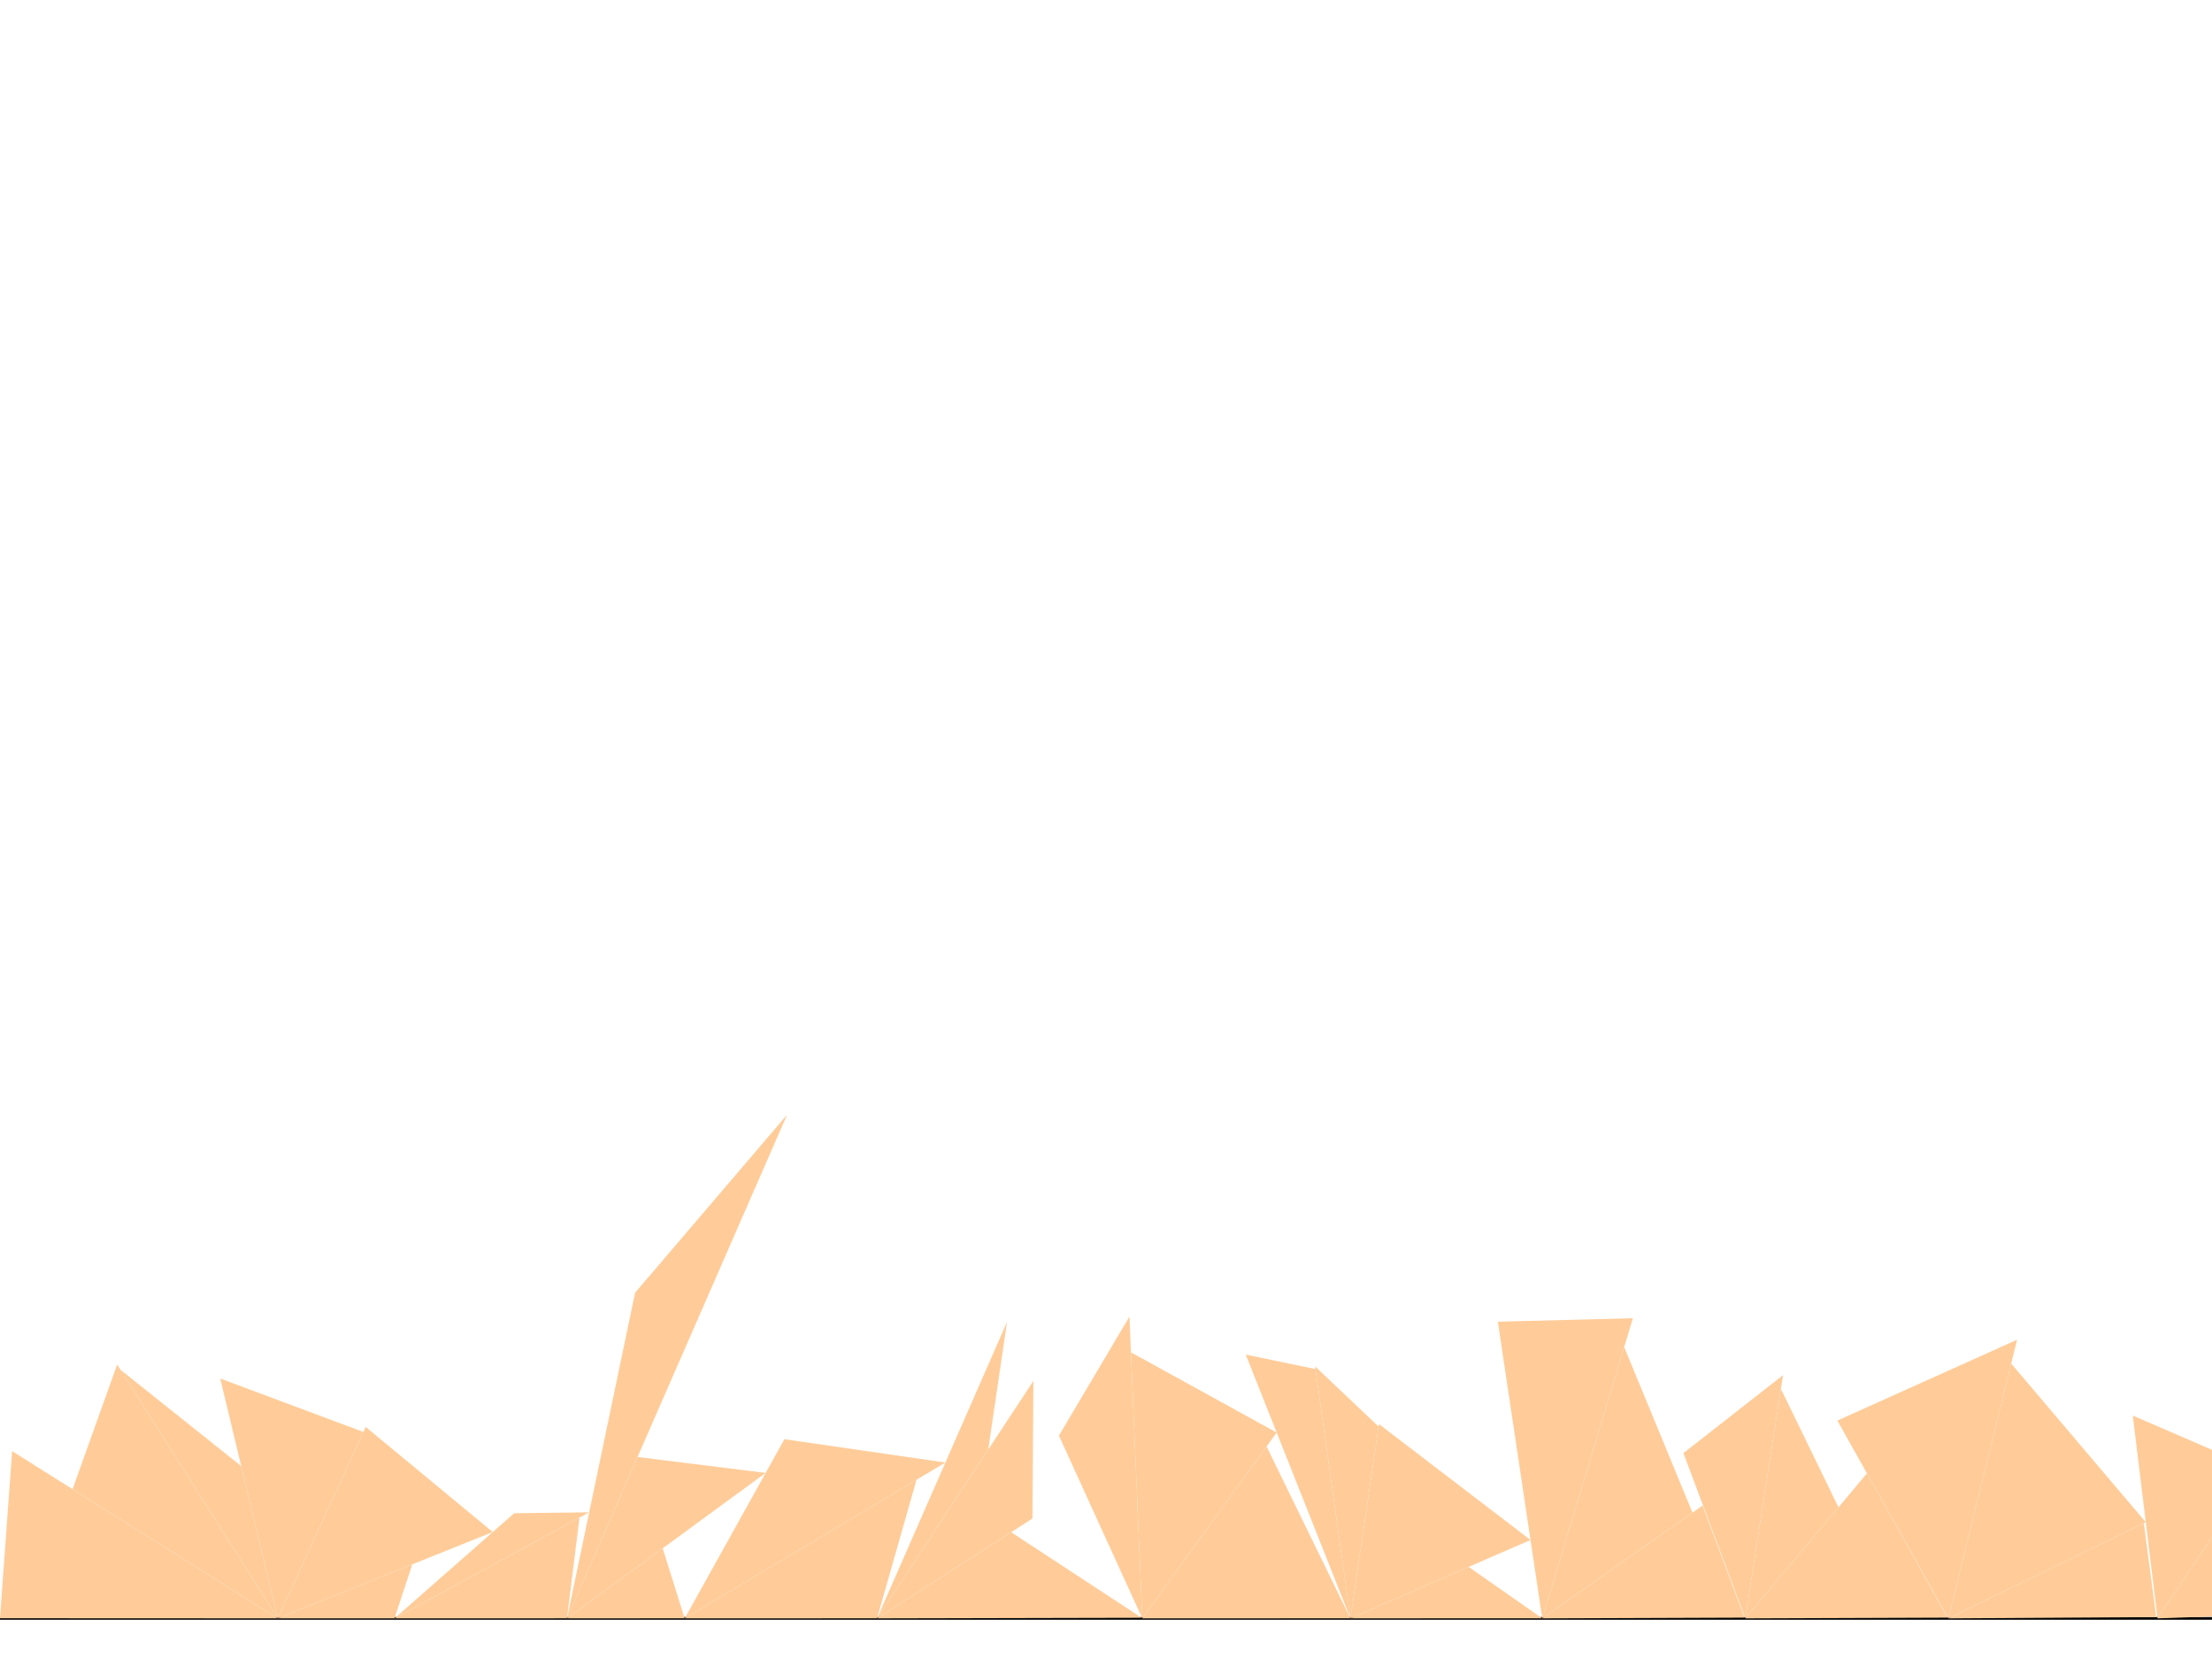
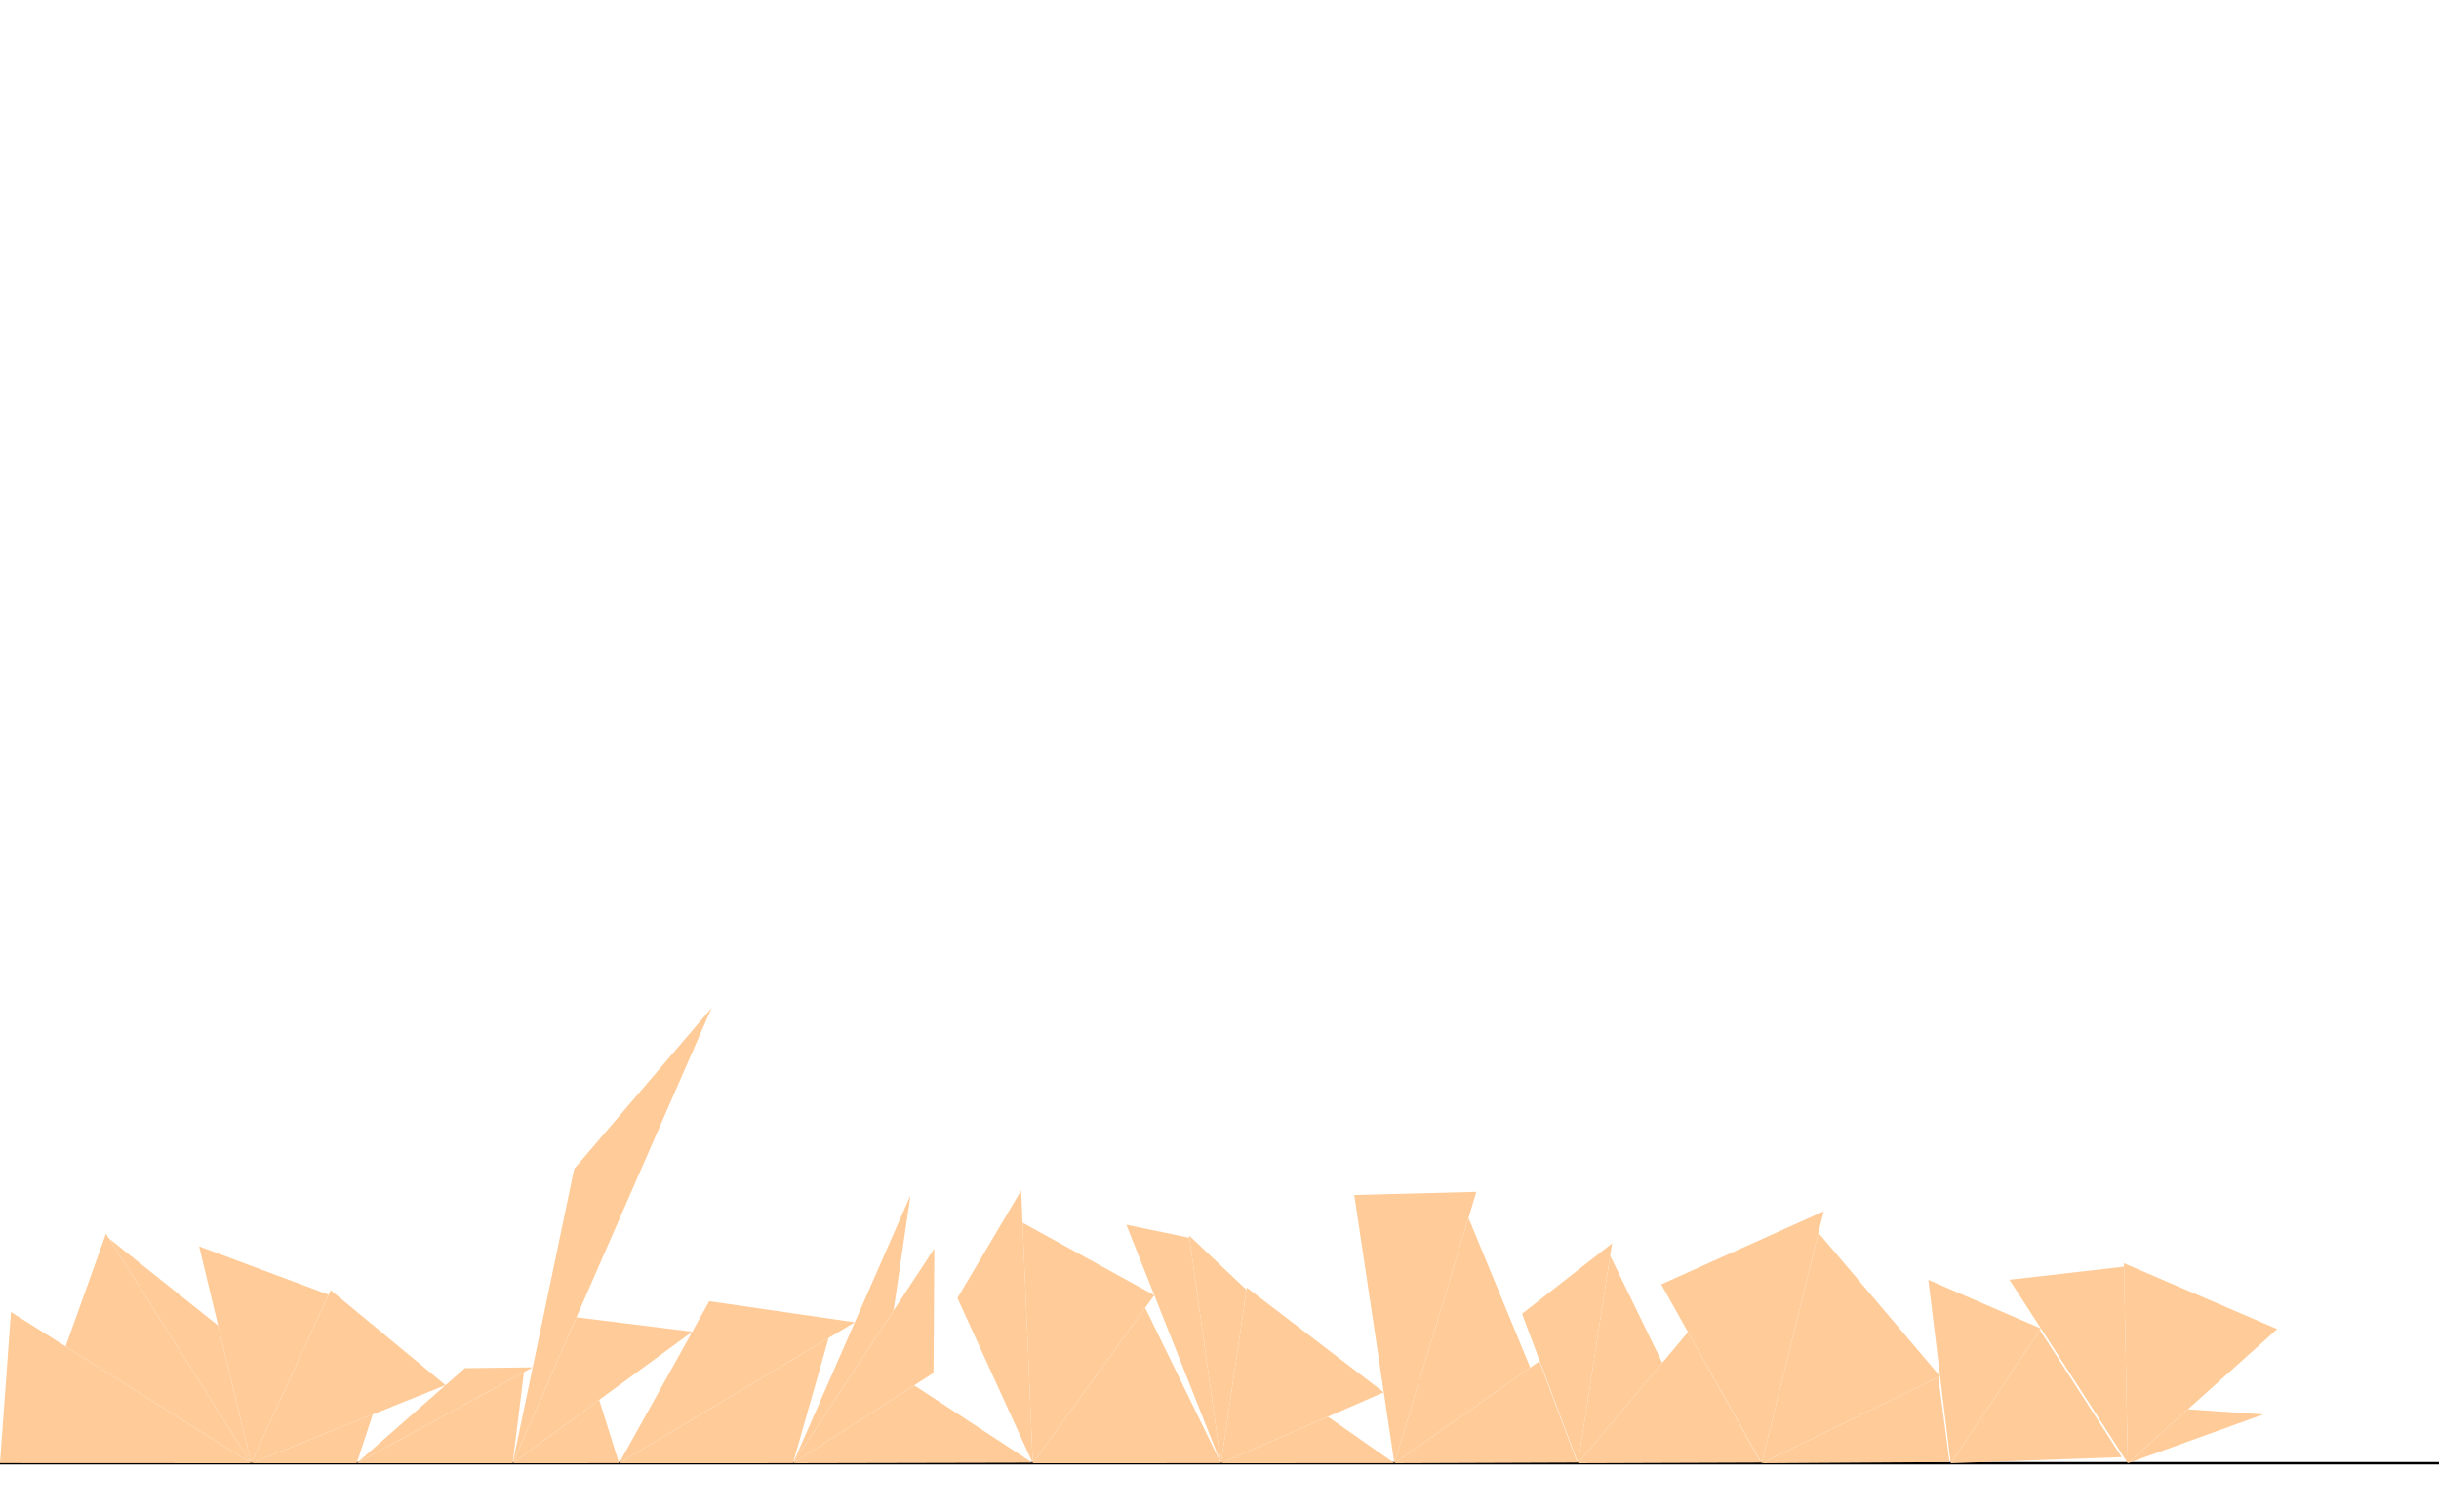
- <svg xmlns="http://www.w3.org/2000/svg" version="1.1" viewBox="0 0 820 620">
+ <svg xmlns="http://www.w3.org/2000/svg" version="1.1" viewBox="0 0 1000 620">
  <g transform="scale(1 -1)">
    <g transform="translate(0 -600)" fill="#ffcc99">
-       <line id="x" x1="0" x2="820" y1="0" y2="0" stroke="#000000" />
+       <line id="x" x1="0" x2="1000" y1="0" y2="0" stroke="#000000" />
      <polygon id="D4" points="4.494 62.010 0.000 0.044 102.956 0.000" />
      <polygon id="D7" points="43.435 94.124 26.895 47.902 102.956 0.000" />
      <polygon id="D1" points="44.680 92.156 102.956 0.000 89.426 56.453" />
      <polygon id="D12" points="102.956 0.000 134.713 69.112 81.643 88.926" />
      <polygon id="D8" points="146.234 0.000 152.843 20.033 102.956 0.000" />
      <polygon id="D13" points="135.569 70.975 102.956 0.000 182.676 32.013" />
      <polygon id="D25" points="218.418 39.326 190.617 38.990 146.234 0.000" />
      <polygon id="D15" points="210.188 0.012 214.824 37.369 146.234 0.000" />
      <polygon id="D27" points="210.200 0.000 253.800 0.019 245.670 25.979" />
      <polygon id="D5" points="283.831 53.930 236.344 59.837 210.200 0.000" />
      <polygon id="D34" points="210.200 0.000 291.793 186.750 235.426 120.721" />
      <polygon id="D21" points="350.466 57.789 290.789 66.432 253.820 0.000" />
      <polygon id="D18" points="339.758 51.387 253.820 0.000 325.129 0.016" />
      <polygon id="D37" points="366.358 62.622 373.306 109.916 325.145 0.000" />
      <polygon id="D10" points="382.743 37.032 383.080 88.031 325.145 0.000" />
      <polygon id="D6" points="374.836 31.949 325.145 0.000 423.231 0.216" />
      <polygon id="D29" points="392.542 67.749 423.447 0.000 418.690 111.899" />
      <polygon id="D20" points="423.447 0.000 473.272 68.895 419.254 98.628" />
      <polygon id="D32" points="500.603 0.018 469.534 63.726 423.447 0.000" />
      <polygon id="D16" points="500.620 0.000 487.649 92.438 461.798 97.800" />
      <polygon id="D17" points="500.620 0.000 511.065 71.105 487.510 93.424" />
      <polygon id="D14" points="500.620 0.000 567.366 29.069 511.201 72.028" />
      <polygon id="D30" points="544.446 19.087 500.620 0.000 571.684 0.032" />
      <polygon id="D24" points="571.715 0.000 605.331 111.279 555.257 109.996" />
      <polygon id="D23" points="571.715 0.000 627.421 39.203 602.101 100.587" />
      <polygon id="D36" points="646.722 0.268 631.161 41.836 571.715 0.000" />
      <polygon id="D19" points="660.964 90.165 624.047 61.283 646.990 0.000" />
      <polygon id="D11" points="660.180 85.106 646.990 0.000 681.538 41.187" />
      <polygon id="D9" points="721.996 0.263 692.090 53.767 646.990 0.000" />
      <polygon id="D2" points="722.259 0.000 747.741 103.309 681.109 73.339" />
      <polygon id="D26" points="722.259 0.000 745.562 94.477 795.450 35.653" />
      <polygon id="D31" points="799.316 0.479 794.739 35.307 722.259 0.000" />
      <polygon id="D35" points="836.794 55.236 790.632 75.187 799.795 0.000" />
      <polygon id="D33" points="869.929 2.496 836.378 54.614 799.795 0.000" />
      <polygon id="D3" points="823.889 75.242 872.424 0.000 870.851 80.589" />
      <polygon id="D22" points="933.676 55.011 870.823 82.021 872.424 0.000" />
      <polygon id="D28" points="928.000 20.032 897.055 22.121 872.424 0.000" />
    </g>
  </g>
</svg>
